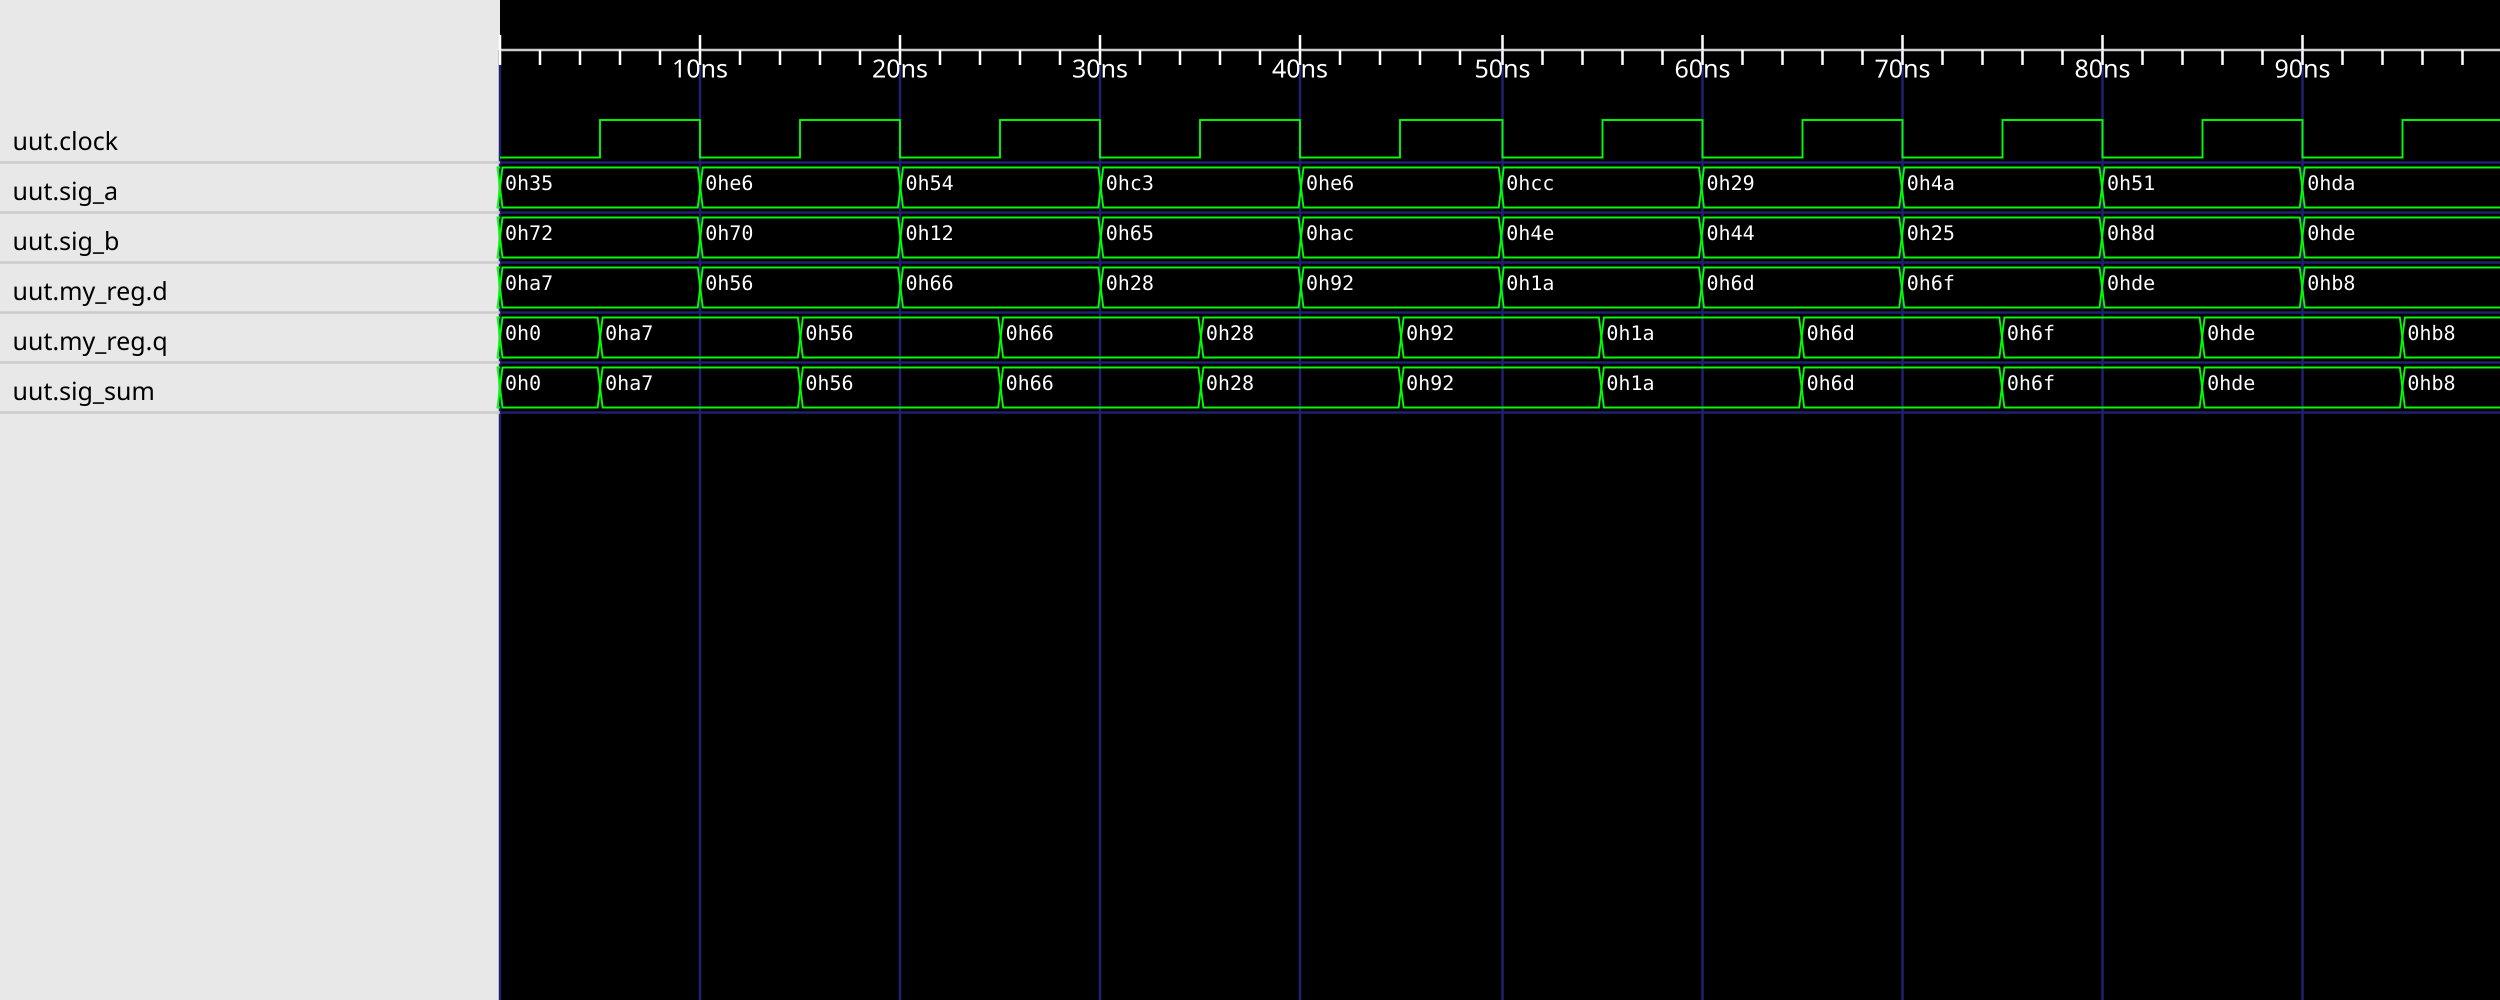
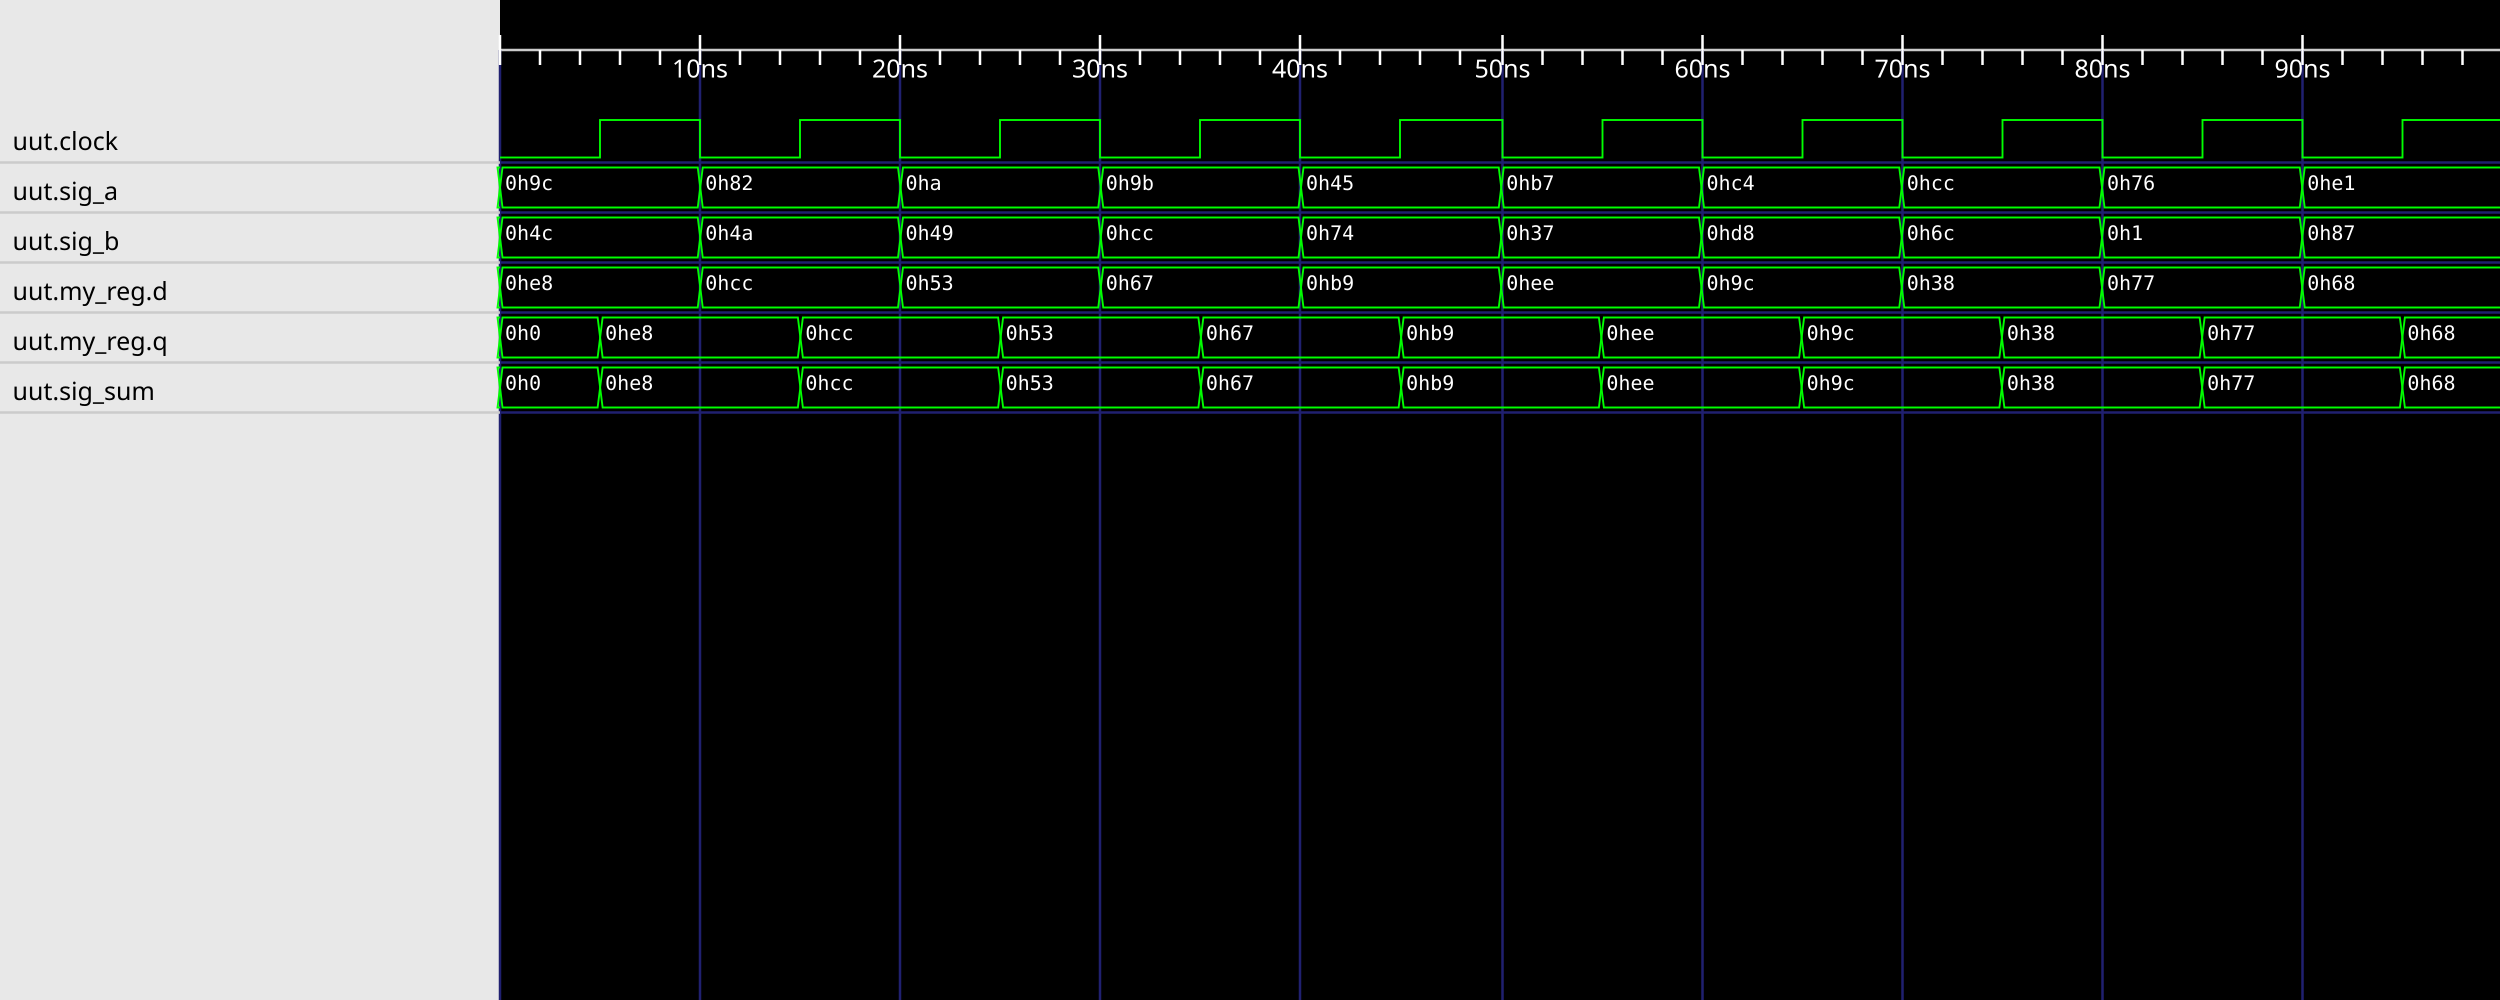
<svg xmlns="http://www.w3.org/2000/svg" viewBox="0 0 1000 400">
  <path d="M0,0 L1000,0 L1000,400 L0,400 z" fill="#000000" stroke="none" stroke-width="0" />
  <path d="M0,0 L200,0 L200,400 L0,400 z" fill="#e8e8e8" stroke="none" stroke-width="0" />
  <path d="M200,0 L1000,0 L1000,45 L200,45 z" fill="#000000" stroke="none" stroke-width="0" />
  <path d="M200,20 L1000,20" fill="none" stroke="#cbcbcb" stroke-width="1" />
  <path d="M200,20 L200,400" fill="none" stroke="#202070" stroke-width="1" />
  <path d="M200,14 L200,26" fill="none" stroke="#FFFFFF" stroke-width="1" />
  <path d="M216,20 L216,26" fill="none" stroke="#FFFFFF" stroke-width="1" />
  <path d="M232,20 L232,26" fill="none" stroke="#FFFFFF" stroke-width="1" />
  <path d="M248,20 L248,26" fill="none" stroke="#FFFFFF" stroke-width="1" />
  <path d="M264,20 L264,26" fill="none" stroke="#FFFFFF" stroke-width="1" />
  <path d="M280,20 L280,400" fill="none" stroke="#202070" stroke-width="1" />
  <path d="M280,14 L280,26" fill="none" stroke="#FFFFFF" stroke-width="1" />
  <text alignment-baseline="hanging" fill="#FFFFFF" font-family="sans-serif" font-size="10" text-anchor="middle" x="280" y="31">
10ns
</text>
  <path d="M296,20 L296,26" fill="none" stroke="#FFFFFF" stroke-width="1" />
  <path d="M312,20 L312,26" fill="none" stroke="#FFFFFF" stroke-width="1" />
  <path d="M328,20 L328,26" fill="none" stroke="#FFFFFF" stroke-width="1" />
  <path d="M344,20 L344,26" fill="none" stroke="#FFFFFF" stroke-width="1" />
  <path d="M360,20 L360,400" fill="none" stroke="#202070" stroke-width="1" />
  <path d="M360,14 L360,26" fill="none" stroke="#FFFFFF" stroke-width="1" />
  <text alignment-baseline="hanging" fill="#FFFFFF" font-family="sans-serif" font-size="10" text-anchor="middle" x="360" y="31">
20ns
</text>
  <path d="M376,20 L376,26" fill="none" stroke="#FFFFFF" stroke-width="1" />
  <path d="M392,20 L392,26" fill="none" stroke="#FFFFFF" stroke-width="1" />
  <path d="M408,20 L408,26" fill="none" stroke="#FFFFFF" stroke-width="1" />
  <path d="M424,20 L424,26" fill="none" stroke="#FFFFFF" stroke-width="1" />
  <path d="M440,20 L440,400" fill="none" stroke="#202070" stroke-width="1" />
  <path d="M440,14 L440,26" fill="none" stroke="#FFFFFF" stroke-width="1" />
  <text alignment-baseline="hanging" fill="#FFFFFF" font-family="sans-serif" font-size="10" text-anchor="middle" x="440" y="31">
30ns
</text>
  <path d="M456,20 L456,26" fill="none" stroke="#FFFFFF" stroke-width="1" />
  <path d="M472,20 L472,26" fill="none" stroke="#FFFFFF" stroke-width="1" />
  <path d="M488,20 L488,26" fill="none" stroke="#FFFFFF" stroke-width="1" />
  <path d="M504,20 L504,26" fill="none" stroke="#FFFFFF" stroke-width="1" />
  <path d="M520,20 L520,400" fill="none" stroke="#202070" stroke-width="1" />
  <path d="M520,14 L520,26" fill="none" stroke="#FFFFFF" stroke-width="1" />
  <text alignment-baseline="hanging" fill="#FFFFFF" font-family="sans-serif" font-size="10" text-anchor="middle" x="520" y="31">
40ns
</text>
  <path d="M536,20 L536,26" fill="none" stroke="#FFFFFF" stroke-width="1" />
  <path d="M552,20 L552,26" fill="none" stroke="#FFFFFF" stroke-width="1" />
  <path d="M568,20 L568,26" fill="none" stroke="#FFFFFF" stroke-width="1" />
  <path d="M584,20 L584,26" fill="none" stroke="#FFFFFF" stroke-width="1" />
  <path d="M601,20 L601,400" fill="none" stroke="#202070" stroke-width="1" />
  <path d="M601,14 L601,26" fill="none" stroke="#FFFFFF" stroke-width="1" />
  <text alignment-baseline="hanging" fill="#FFFFFF" font-family="sans-serif" font-size="10" text-anchor="middle" x="601" y="31">
50ns
</text>
  <path d="M617,20 L617,26" fill="none" stroke="#FFFFFF" stroke-width="1" />
  <path d="M633,20 L633,26" fill="none" stroke="#FFFFFF" stroke-width="1" />
  <path d="M649,20 L649,26" fill="none" stroke="#FFFFFF" stroke-width="1" />
  <path d="M665,20 L665,26" fill="none" stroke="#FFFFFF" stroke-width="1" />
  <path d="M681,20 L681,400" fill="none" stroke="#202070" stroke-width="1" />
  <path d="M681,14 L681,26" fill="none" stroke="#FFFFFF" stroke-width="1" />
  <text alignment-baseline="hanging" fill="#FFFFFF" font-family="sans-serif" font-size="10" text-anchor="middle" x="681" y="31">
60ns
</text>
  <path d="M697,20 L697,26" fill="none" stroke="#FFFFFF" stroke-width="1" />
  <path d="M713,20 L713,26" fill="none" stroke="#FFFFFF" stroke-width="1" />
  <path d="M729,20 L729,26" fill="none" stroke="#FFFFFF" stroke-width="1" />
  <path d="M745,20 L745,26" fill="none" stroke="#FFFFFF" stroke-width="1" />
  <path d="M761,20 L761,400" fill="none" stroke="#202070" stroke-width="1" />
  <path d="M761,14 L761,26" fill="none" stroke="#FFFFFF" stroke-width="1" />
  <text alignment-baseline="hanging" fill="#FFFFFF" font-family="sans-serif" font-size="10" text-anchor="middle" x="761" y="31">
70ns
</text>
  <path d="M777,20 L777,26" fill="none" stroke="#FFFFFF" stroke-width="1" />
  <path d="M793,20 L793,26" fill="none" stroke="#FFFFFF" stroke-width="1" />
  <path d="M809,20 L809,26" fill="none" stroke="#FFFFFF" stroke-width="1" />
  <path d="M825,20 L825,26" fill="none" stroke="#FFFFFF" stroke-width="1" />
  <path d="M841,20 L841,400" fill="none" stroke="#202070" stroke-width="1" />
  <path d="M841,14 L841,26" fill="none" stroke="#FFFFFF" stroke-width="1" />
  <text alignment-baseline="hanging" fill="#FFFFFF" font-family="sans-serif" font-size="10" text-anchor="middle" x="841" y="31">
80ns
</text>
  <path d="M857,20 L857,26" fill="none" stroke="#FFFFFF" stroke-width="1" />
  <path d="M873,20 L873,26" fill="none" stroke="#FFFFFF" stroke-width="1" />
  <path d="M889,20 L889,26" fill="none" stroke="#FFFFFF" stroke-width="1" />
  <path d="M905,20 L905,26" fill="none" stroke="#FFFFFF" stroke-width="1" />
  <path d="M921,20 L921,400" fill="none" stroke="#202070" stroke-width="1" />
  <path d="M921,14 L921,26" fill="none" stroke="#FFFFFF" stroke-width="1" />
  <text alignment-baseline="hanging" fill="#FFFFFF" font-family="sans-serif" font-size="10" text-anchor="middle" x="921" y="31">
90ns
</text>
  <path d="M937,20 L937,26" fill="none" stroke="#FFFFFF" stroke-width="1" />
  <path d="M953,20 L953,26" fill="none" stroke="#FFFFFF" stroke-width="1" />
  <path d="M969,20 L969,26" fill="none" stroke="#FFFFFF" stroke-width="1" />
  <path d="M985,20 L985,26" fill="none" stroke="#FFFFFF" stroke-width="1" />
  <path d="M1001,20 L1001,400" fill="none" stroke="#202070" stroke-width="1" />
  <path d="M1001,14 L1001,26" fill="none" stroke="#FFFFFF" stroke-width="1" />
  <text alignment-baseline="bottom" font-family="sans-serif" font-size="10" text-anchor="start" x="5" y="60">
uut.clock
</text>
  <path d="M0,65 L200,65" fill="none" stroke="#cbcbcb" stroke-width="1" />
  <path d="M200,65 L1000,65" fill="none" stroke="#202070" stroke-width="1" />
  <path d="M200,63 L200,63 L200,63 L240,63 L240,48 L280,48 L280,63 L320,63 L320,48 L360,48 L360,63 L400,63 L400,48 L440,48 L440,63 L480,63 L480,48 L520,48 L520,63 L560,63 L560,48 L601,48 L601,63 L641,63 L641,48 L681,48 L681,63 L721,63 L721,48 L761,48 L761,63 L801,63 L801,48 L841,48 L841,63 L881,63 L881,48 L921,48 L921,63 L961,63 L961,48 L1001,48 L1001,63 L1001,63" fill="none" stroke="#00ff00" stroke-width="0.75" />
  <text alignment-baseline="bottom" font-family="sans-serif" font-size="10" text-anchor="start" x="5" y="80">
uut.sig_a
</text>
  <path d="M0,85 L200,85" fill="none" stroke="#cbcbcb" stroke-width="1" />
  <path d="M200,85 L1000,85" fill="none" stroke="#202070" stroke-width="1" />
  <text alignment-baseline="middle" fill="white" font-family="monospace" font-size="8" text-anchor="start" x="202" y="76">
- 0h35
+ 0h9c
</text>
  <text alignment-baseline="middle" fill="white" font-family="monospace" font-size="8" text-anchor="start" x="282.1" y="76">
- 0he6
+ 0h82
</text>
  <text alignment-baseline="middle" fill="white" font-family="monospace" font-size="8" text-anchor="start" x="362.2" y="76">
- 0h54
+ 0ha
</text>
  <text alignment-baseline="middle" fill="white" font-family="monospace" font-size="8" text-anchor="start" x="442.3" y="76">
- 0hc3
+ 0h9b
</text>
  <text alignment-baseline="middle" fill="white" font-family="monospace" font-size="8" text-anchor="start" x="522.4" y="76">
- 0he6
+ 0h45
</text>
  <text alignment-baseline="middle" fill="white" font-family="monospace" font-size="8" text-anchor="start" x="602.5" y="76">
- 0hcc
+ 0hb7
</text>
  <text alignment-baseline="middle" fill="white" font-family="monospace" font-size="8" text-anchor="start" x="682.6" y="76">
- 0h29
+ 0hc4
</text>
  <text alignment-baseline="middle" fill="white" font-family="monospace" font-size="8" text-anchor="start" x="762.7" y="76">
- 0h4a
+ 0hcc
</text>
  <text alignment-baseline="middle" fill="white" font-family="monospace" font-size="8" text-anchor="start" x="842.8" y="76">
- 0h51
+ 0h76
</text>
  <text alignment-baseline="middle" fill="white" font-family="monospace" font-size="8" text-anchor="start" x="922.9" y="76">
- 0hda
+ 0he1
</text>
  <path d="M200,67 L199,67 L201,83 L279.1,83 L281.1,67 L359.2,67 L361.2,83 L439.3,83 L441.3,67 L519.4,67 L521.4,83 L599.5,83 L601.5,67 L679.6,67 L681.6,83 L759.7,83 L761.7,67 L839.8,67 L841.8,83 L919.9,83 L921.9,67 L1001,67" fill="none" stroke="#00ff00" stroke-width="0.75" />
  <path d="M200,83 L199,83 L201,67 L279.1,67 L281.1,83 L359.2,83 L361.2,67 L439.3,67 L441.3,83 L519.4,83 L521.4,67 L599.5,67 L601.5,83 L679.6,83 L681.6,67 L759.7,67 L761.7,83 L839.8,83 L841.8,67 L919.9,67 L921.9,83 L1001,83" fill="none" stroke="#00ff00" stroke-width="0.75" />
  <text alignment-baseline="bottom" font-family="sans-serif" font-size="10" text-anchor="start" x="5" y="100">
uut.sig_b
</text>
  <path d="M0,105 L200,105" fill="none" stroke="#cbcbcb" stroke-width="1" />
  <path d="M200,105 L1000,105" fill="none" stroke="#202070" stroke-width="1" />
  <text alignment-baseline="middle" fill="white" font-family="monospace" font-size="8" text-anchor="start" x="202" y="96">
- 0h72
+ 0h4c
</text>
  <text alignment-baseline="middle" fill="white" font-family="monospace" font-size="8" text-anchor="start" x="282.1" y="96">
- 0h70
+ 0h4a
</text>
  <text alignment-baseline="middle" fill="white" font-family="monospace" font-size="8" text-anchor="start" x="362.2" y="96">
- 0h12
+ 0h49
</text>
  <text alignment-baseline="middle" fill="white" font-family="monospace" font-size="8" text-anchor="start" x="442.3" y="96">
- 0h65
+ 0hcc
</text>
  <text alignment-baseline="middle" fill="white" font-family="monospace" font-size="8" text-anchor="start" x="522.4" y="96">
- 0hac
+ 0h74
</text>
  <text alignment-baseline="middle" fill="white" font-family="monospace" font-size="8" text-anchor="start" x="602.5" y="96">
- 0h4e
+ 0h37
</text>
  <text alignment-baseline="middle" fill="white" font-family="monospace" font-size="8" text-anchor="start" x="682.6" y="96">
- 0h44
+ 0hd8
</text>
  <text alignment-baseline="middle" fill="white" font-family="monospace" font-size="8" text-anchor="start" x="762.7" y="96">
- 0h25
+ 0h6c
</text>
  <text alignment-baseline="middle" fill="white" font-family="monospace" font-size="8" text-anchor="start" x="842.8" y="96">
- 0h8d
+ 0h1
</text>
  <text alignment-baseline="middle" fill="white" font-family="monospace" font-size="8" text-anchor="start" x="922.9" y="96">
- 0hde
+ 0h87
</text>
  <path d="M200,87 L199,87 L201,103 L279.1,103 L281.1,87 L359.2,87 L361.2,103 L439.3,103 L441.3,87 L519.4,87 L521.4,103 L599.5,103 L601.5,87 L679.6,87 L681.6,103 L759.7,103 L761.7,87 L839.8,87 L841.8,103 L919.9,103 L921.9,87 L1001,87" fill="none" stroke="#00ff00" stroke-width="0.75" />
  <path d="M200,103 L199,103 L201,87 L279.1,87 L281.1,103 L359.2,103 L361.2,87 L439.3,87 L441.3,103 L519.4,103 L521.4,87 L599.5,87 L601.5,103 L679.6,103 L681.6,87 L759.7,87 L761.7,103 L839.8,103 L841.8,87 L919.9,87 L921.9,103 L1001,103" fill="none" stroke="#00ff00" stroke-width="0.75" />
  <text alignment-baseline="bottom" font-family="sans-serif" font-size="10" text-anchor="start" x="5" y="120">
uut.my_reg.d
</text>
  <path d="M0,125 L200,125" fill="none" stroke="#cbcbcb" stroke-width="1" />
  <path d="M200,125 L1000,125" fill="none" stroke="#202070" stroke-width="1" />
  <text alignment-baseline="middle" fill="white" font-family="monospace" font-size="8" text-anchor="start" x="202" y="116">
- 0ha7
+ 0he8
</text>
  <text alignment-baseline="middle" fill="white" font-family="monospace" font-size="8" text-anchor="start" x="282.1" y="116">
- 0h56
+ 0hcc
</text>
  <text alignment-baseline="middle" fill="white" font-family="monospace" font-size="8" text-anchor="start" x="362.2" y="116">
- 0h66
+ 0h53
</text>
  <text alignment-baseline="middle" fill="white" font-family="monospace" font-size="8" text-anchor="start" x="442.3" y="116">
- 0h28
+ 0h67
</text>
  <text alignment-baseline="middle" fill="white" font-family="monospace" font-size="8" text-anchor="start" x="522.4" y="116">
- 0h92
+ 0hb9
</text>
  <text alignment-baseline="middle" fill="white" font-family="monospace" font-size="8" text-anchor="start" x="602.5" y="116">
- 0h1a
+ 0hee
</text>
  <text alignment-baseline="middle" fill="white" font-family="monospace" font-size="8" text-anchor="start" x="682.6" y="116">
- 0h6d
+ 0h9c
</text>
  <text alignment-baseline="middle" fill="white" font-family="monospace" font-size="8" text-anchor="start" x="762.7" y="116">
- 0h6f
+ 0h38
</text>
  <text alignment-baseline="middle" fill="white" font-family="monospace" font-size="8" text-anchor="start" x="842.8" y="116">
- 0hde
+ 0h77
</text>
  <text alignment-baseline="middle" fill="white" font-family="monospace" font-size="8" text-anchor="start" x="922.9" y="116">
- 0hb8
+ 0h68
</text>
  <path d="M200,107 L199,107 L201,123 L279.1,123 L281.1,107 L359.2,107 L361.2,123 L439.3,123 L441.3,107 L519.4,107 L521.4,123 L599.5,123 L601.5,107 L679.6,107 L681.6,123 L759.7,123 L761.7,107 L839.8,107 L841.8,123 L919.9,123 L921.9,107 L1001,107" fill="none" stroke="#00ff00" stroke-width="0.75" />
  <path d="M200,123 L199,123 L201,107 L279.1,107 L281.1,123 L359.2,123 L361.2,107 L439.3,107 L441.3,123 L519.4,123 L521.4,107 L599.5,107 L601.5,123 L679.6,123 L681.6,107 L759.7,107 L761.7,123 L839.8,123 L841.8,107 L919.9,107 L921.9,123 L1001,123" fill="none" stroke="#00ff00" stroke-width="0.75" />
  <text alignment-baseline="bottom" font-family="sans-serif" font-size="10" text-anchor="start" x="5" y="140">
uut.my_reg.q
</text>
  <path d="M0,145 L200,145" fill="none" stroke="#cbcbcb" stroke-width="1" />
  <path d="M200,145 L1000,145" fill="none" stroke="#202070" stroke-width="1" />
  <text alignment-baseline="middle" fill="white" font-family="monospace" font-size="8" text-anchor="start" x="202" y="136">
0h0
</text>
  <text alignment-baseline="middle" fill="white" font-family="monospace" font-size="8" text-anchor="start" x="242.05" y="136">
- 0ha7
+ 0he8
</text>
  <text alignment-baseline="middle" fill="white" font-family="monospace" font-size="8" text-anchor="start" x="322.15" y="136">
- 0h56
+ 0hcc
</text>
  <text alignment-baseline="middle" fill="white" font-family="monospace" font-size="8" text-anchor="start" x="402.25" y="136">
- 0h66
+ 0h53
</text>
  <text alignment-baseline="middle" fill="white" font-family="monospace" font-size="8" text-anchor="start" x="482.35" y="136">
- 0h28
+ 0h67
</text>
  <text alignment-baseline="middle" fill="white" font-family="monospace" font-size="8" text-anchor="start" x="562.45" y="136">
- 0h92
+ 0hb9
</text>
  <text alignment-baseline="middle" fill="white" font-family="monospace" font-size="8" text-anchor="start" x="642.55" y="136">
- 0h1a
+ 0hee
</text>
  <text alignment-baseline="middle" fill="white" font-family="monospace" font-size="8" text-anchor="start" x="722.65" y="136">
- 0h6d
+ 0h9c
</text>
  <text alignment-baseline="middle" fill="white" font-family="monospace" font-size="8" text-anchor="start" x="802.75" y="136">
- 0h6f
+ 0h38
</text>
  <text alignment-baseline="middle" fill="white" font-family="monospace" font-size="8" text-anchor="start" x="882.85" y="136">
- 0hde
+ 0h77
</text>
  <text alignment-baseline="middle" fill="white" font-family="monospace" font-size="8" text-anchor="start" x="962.95" y="136">
- 0hb8
+ 0h68
</text>
  <path d="M200,127 L199,127 L201,143 L239.05,143 L241.05,127 L319.15,127 L321.15,143 L399.25,143 L401.25,127 L479.35,127 L481.35,143 L559.45,143 L561.45,127 L639.55,127 L641.55,143 L719.65,143 L721.65,127 L799.75,127 L801.75,143 L879.85,143 L881.85,127 L959.95,127 L961.95,143 L1001,143" fill="none" stroke="#00ff00" stroke-width="0.75" />
  <path d="M200,143 L199,143 L201,127 L239.05,127 L241.05,143 L319.15,143 L321.15,127 L399.25,127 L401.25,143 L479.35,143 L481.35,127 L559.45,127 L561.45,143 L639.55,143 L641.55,127 L719.65,127 L721.65,143 L799.75,143 L801.75,127 L879.85,127 L881.85,143 L959.95,143 L961.95,127 L1001,127" fill="none" stroke="#00ff00" stroke-width="0.75" />
  <text alignment-baseline="bottom" font-family="sans-serif" font-size="10" text-anchor="start" x="5" y="160">
uut.sig_sum
</text>
  <path d="M0,165 L200,165" fill="none" stroke="#cbcbcb" stroke-width="1" />
  <path d="M200,165 L1000,165" fill="none" stroke="#202070" stroke-width="1" />
  <text alignment-baseline="middle" fill="white" font-family="monospace" font-size="8" text-anchor="start" x="202" y="156">
0h0
</text>
  <text alignment-baseline="middle" fill="white" font-family="monospace" font-size="8" text-anchor="start" x="242.05" y="156">
- 0ha7
+ 0he8
</text>
  <text alignment-baseline="middle" fill="white" font-family="monospace" font-size="8" text-anchor="start" x="322.15" y="156">
- 0h56
+ 0hcc
</text>
  <text alignment-baseline="middle" fill="white" font-family="monospace" font-size="8" text-anchor="start" x="402.25" y="156">
- 0h66
+ 0h53
</text>
  <text alignment-baseline="middle" fill="white" font-family="monospace" font-size="8" text-anchor="start" x="482.35" y="156">
- 0h28
+ 0h67
</text>
  <text alignment-baseline="middle" fill="white" font-family="monospace" font-size="8" text-anchor="start" x="562.45" y="156">
- 0h92
+ 0hb9
</text>
  <text alignment-baseline="middle" fill="white" font-family="monospace" font-size="8" text-anchor="start" x="642.55" y="156">
- 0h1a
+ 0hee
</text>
  <text alignment-baseline="middle" fill="white" font-family="monospace" font-size="8" text-anchor="start" x="722.65" y="156">
- 0h6d
+ 0h9c
</text>
  <text alignment-baseline="middle" fill="white" font-family="monospace" font-size="8" text-anchor="start" x="802.75" y="156">
- 0h6f
+ 0h38
</text>
  <text alignment-baseline="middle" fill="white" font-family="monospace" font-size="8" text-anchor="start" x="882.85" y="156">
- 0hde
+ 0h77
</text>
  <text alignment-baseline="middle" fill="white" font-family="monospace" font-size="8" text-anchor="start" x="962.95" y="156">
- 0hb8
+ 0h68
</text>
  <path d="M200,147 L199,147 L201,163 L239.05,163 L241.05,147 L319.15,147 L321.15,163 L399.25,163 L401.25,147 L479.35,147 L481.35,163 L559.45,163 L561.45,147 L639.55,147 L641.55,163 L719.65,163 L721.65,147 L799.75,147 L801.75,163 L879.85,163 L881.85,147 L959.95,147 L961.95,163 L1001,163" fill="none" stroke="#00ff00" stroke-width="0.75" />
  <path d="M200,163 L199,163 L201,147 L239.05,147 L241.05,163 L319.15,163 L321.15,147 L399.25,147 L401.25,163 L479.35,163 L481.35,147 L559.45,147 L561.45,163 L639.55,163 L641.55,147 L719.65,147 L721.65,163 L799.75,163 L801.75,147 L879.85,147 L881.85,163 L959.95,163 L961.95,147 L1001,147" fill="none" stroke="#00ff00" stroke-width="0.75" />
</svg>
